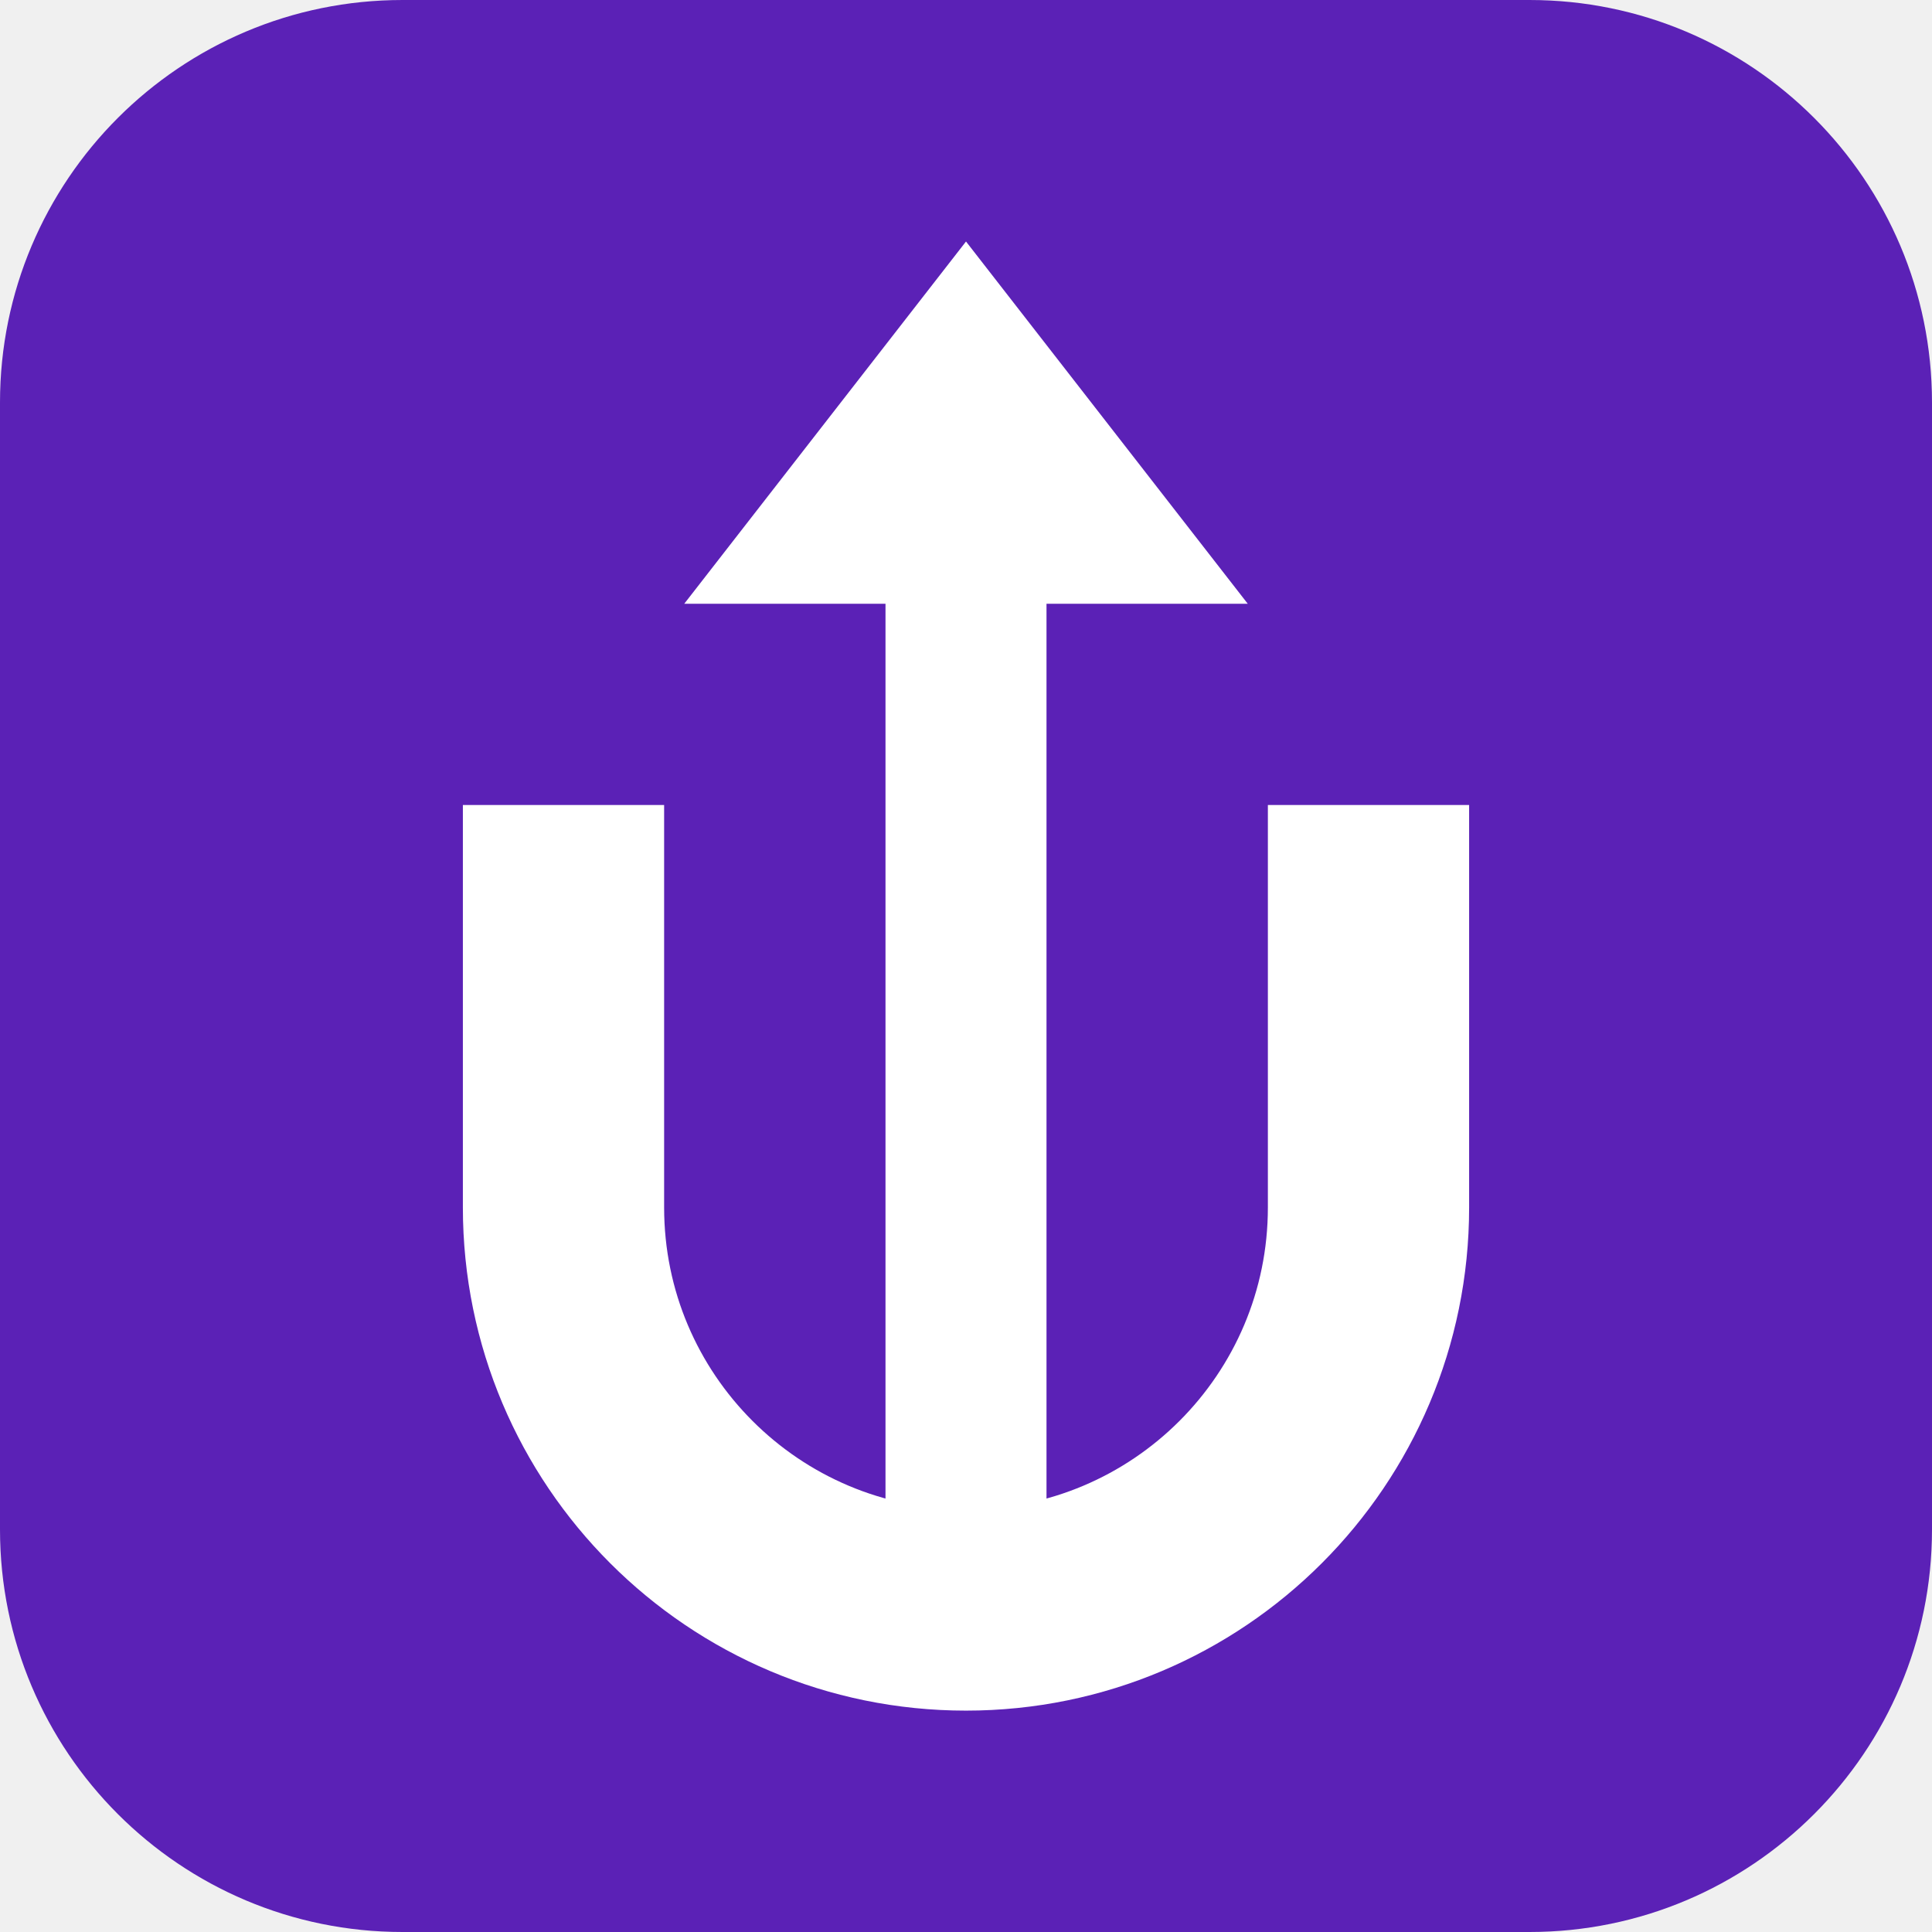
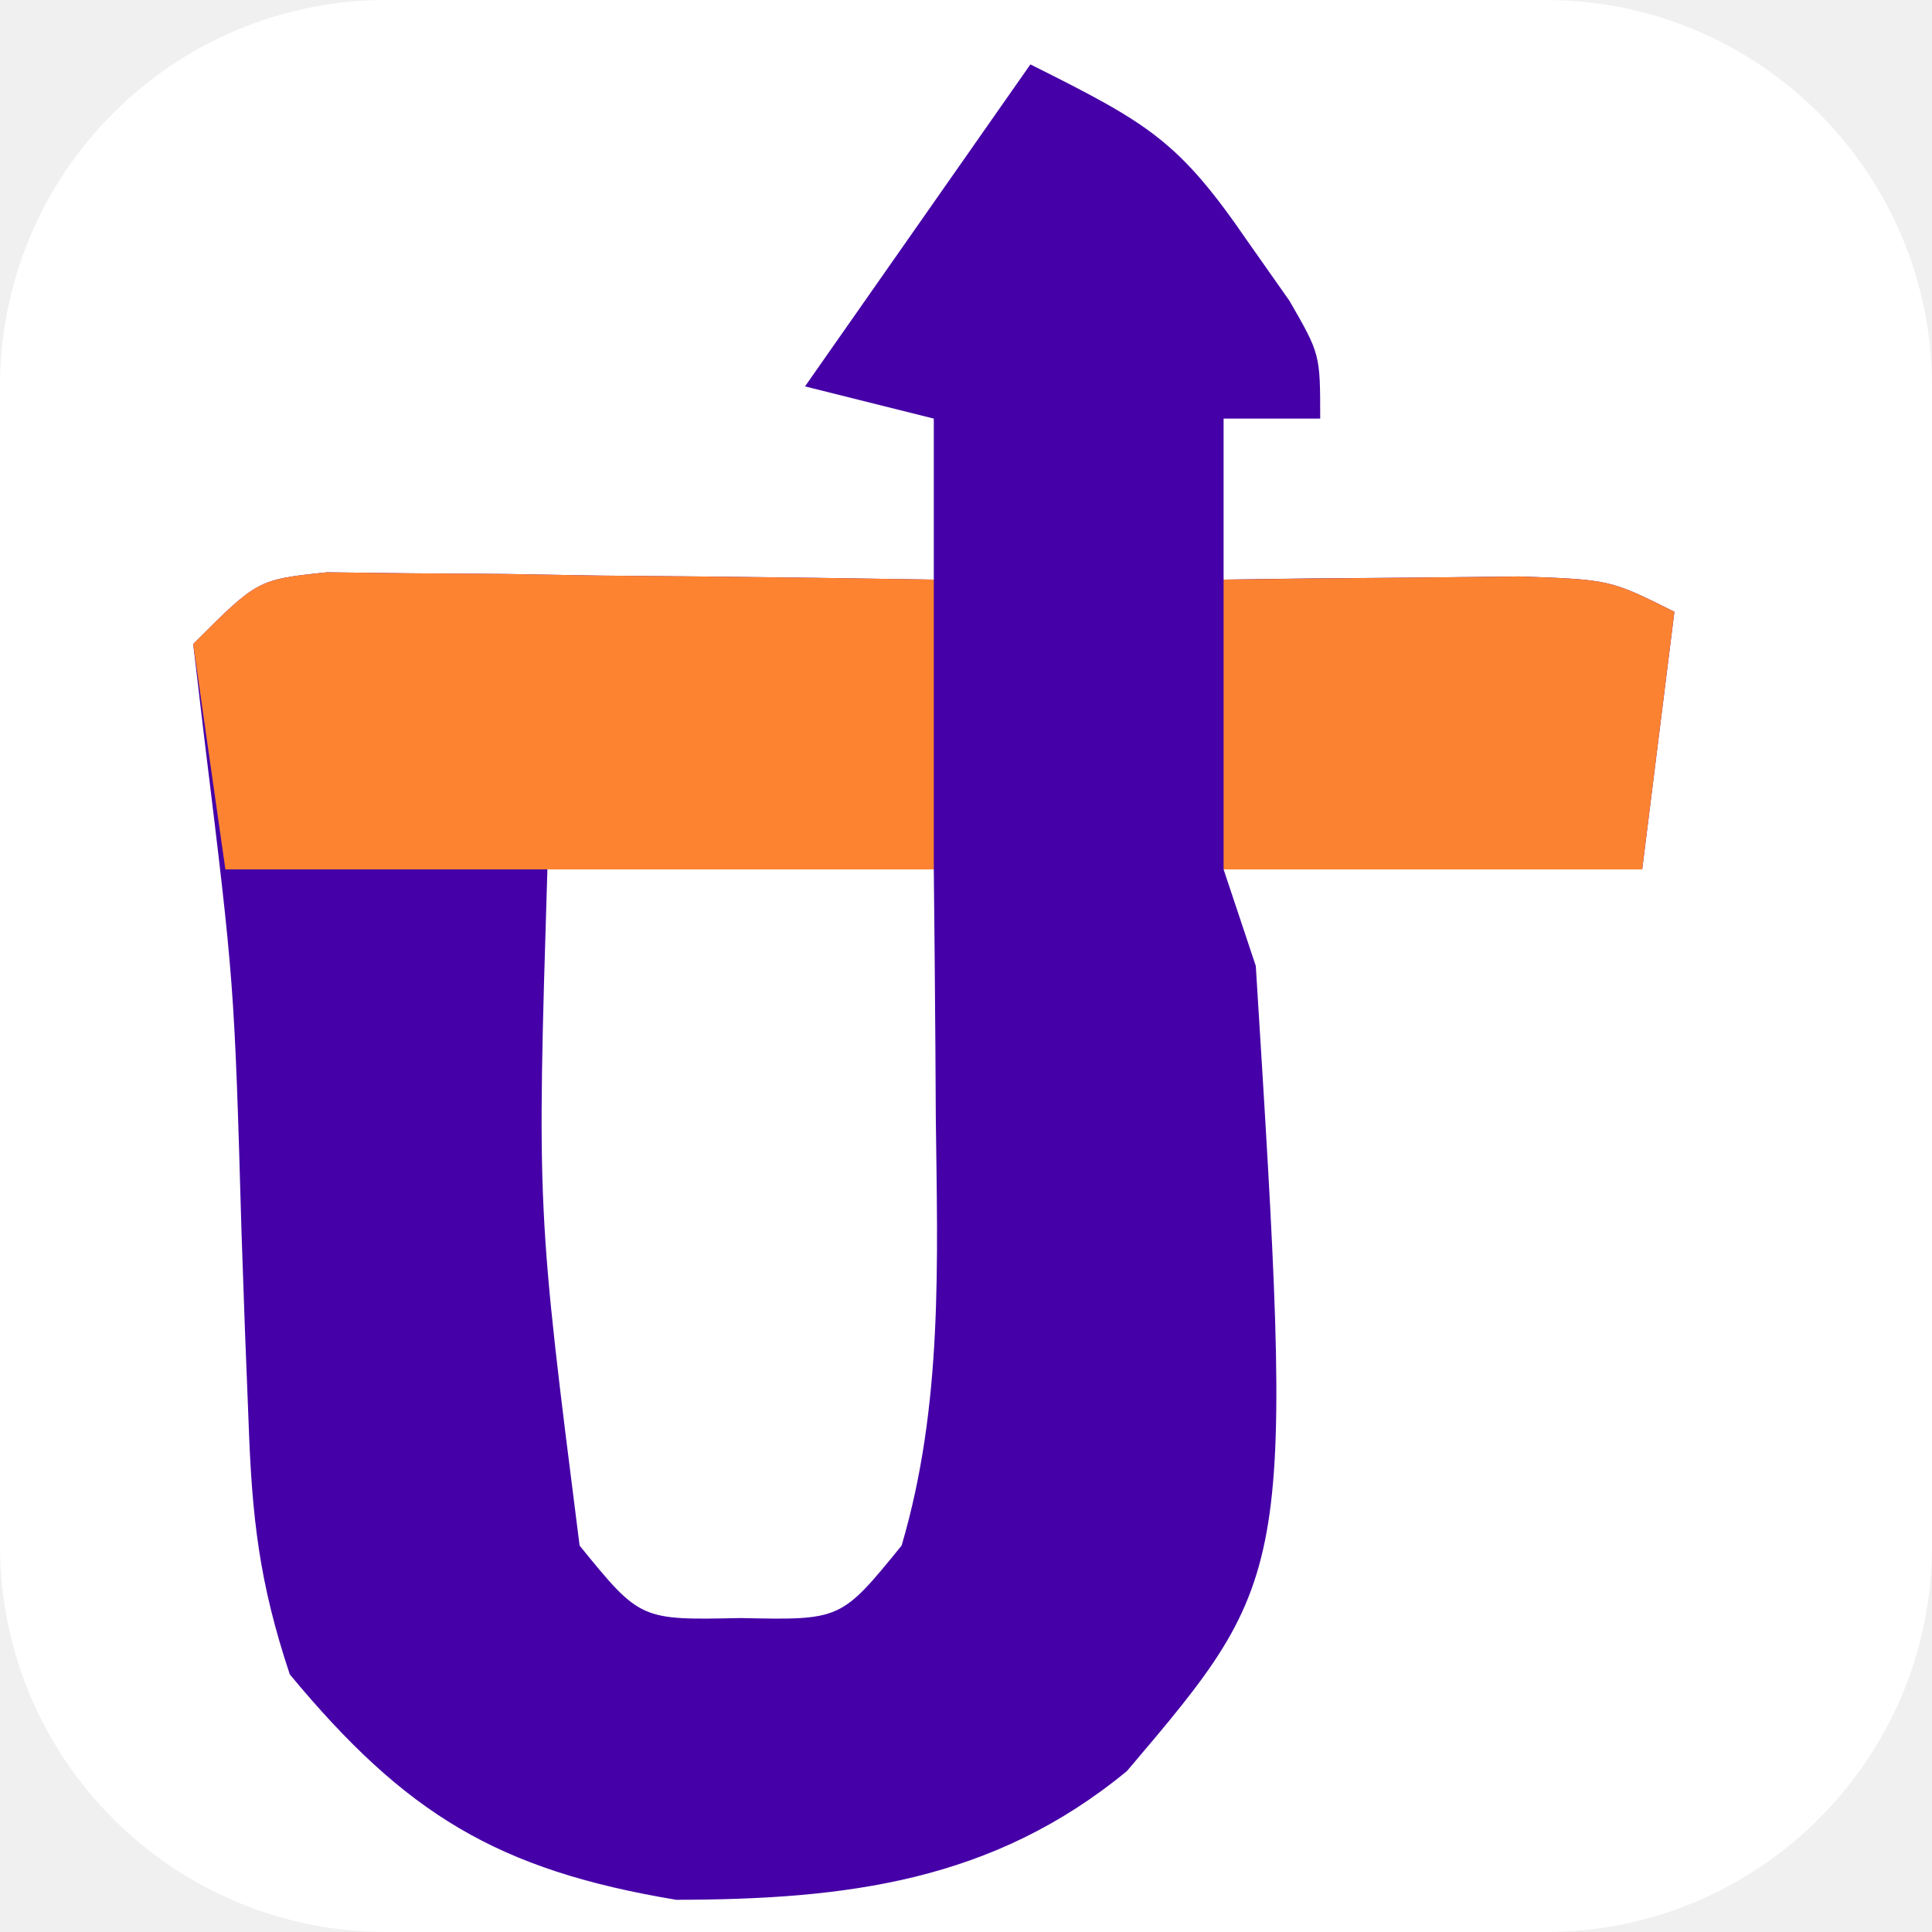
- <svg xmlns="http://www.w3.org/2000/svg" viewBox="0 0 48 48">
-   <rect width="48" height="48" rx="10" fill="#5B21B6" />
-   <path d="M14 20v10a10 10 0 0 0 20 0V20" fill="none" stroke="#FFFFFF" stroke-width="5" />
-   <path d="M24 39V14" stroke="#FFFFFF" stroke-width="4" />
-   <path d="M24 6l7 9H17z" fill="#FFFFFF" />
+ <svg xmlns="http://www.w3.org/2000/svg" viewBox="-6 -2 60 60">
+   <rect x="-6" y="-2" width="60" height="60" rx="12" fill="#FFFFFF" />
+   <path d="M0 0 C3.677 1.839 4.598 2.364 6.75 5.5 C7.178 6.108 7.606 6.717 8.047 7.344 C9 9 9 9 9 11 C8.01 11 7.02 11 6 11 C6 12.65 6 14.3 6 16 C6.843 15.988 7.686 15.977 8.555 15.965 C9.65 15.956 10.746 15.947 11.875 15.938 C13.511 15.92 13.511 15.92 15.18 15.902 C18 16 18 16 20 17 C19.67 19.64 19.34 22.28 19 25 C14.71 25 10.42 25 6 25 C6.495 26.485 6.495 26.485 7 28 C8.179 46.896 8.179 46.896 3 53 C-1.178 56.441 -5.731 56.991 -11 57 C-16.559 56.073 -19.406 54.334 -23 50 C-23.954 47.138 -24.176 45.124 -24.281 42.141 C-24.319 41.189 -24.356 40.238 -24.395 39.258 C-24.429 38.265 -24.464 37.273 -24.5 36.25 C-24.722 28.553 -24.722 28.553 -25.656 20.922 C-25.77 19.958 -25.883 18.993 -26 18 C-24 16 -24 16 -21.845 15.773 C-20.976 15.783 -20.107 15.794 -19.211 15.805 C-18.27 15.811 -17.329 15.818 -16.359 15.824 C-15.375 15.841 -14.39 15.858 -13.375 15.875 C-12.382 15.884 -11.39 15.893 -10.367 15.902 C-7.911 15.926 -5.456 15.959 -3 16 C-3 14.35 -3 12.7 -3 11 C-4.32 10.67 -5.64 10.34 -7 10 C-4.69 6.7 -2.38 3.4 0 0 Z M-15 25 C-15.325 35.567 -15.325 35.567 -14 46 C-12.115 48.316 -12.115 48.316 -9 48.25 C-5.885 48.316 -5.885 48.316 -4 46 C-2.712 41.633 -2.885 37.198 -2.938 32.688 C-2.942 31.947 -2.947 31.206 -2.951 30.443 C-2.963 28.629 -2.981 26.814 -3 25 C-6.96 25 -10.92 25 -15 25 Z " fill="#4501A7" transform="translate(26,0)" />
+   <path d="M0 0 C0.869 0.01 1.739 0.021 2.634 0.032 C3.575 0.038 4.516 0.045 5.486 0.051 C6.471 0.068 7.456 0.085 8.47 0.102 C9.463 0.111 10.455 0.12 11.478 0.129 C13.934 0.153 16.389 0.186 18.845 0.227 C18.845 3.197 18.845 6.167 18.845 9.227 C11.585 9.227 4.325 9.227 -3.155 9.227 C-3.485 6.917 -3.815 4.607 -4.155 2.227 C-2.155 0.227 -2.155 0.227 0 0 Z " fill="#FE8331" transform="translate(4.154785,15.77295)" />
+   <path d="M0 0 C1.958 -0.027 3.917 -0.046 5.875 -0.062 C6.966 -0.074 8.056 -0.086 9.18 -0.098 C12 0 12 0 14 1 C13.67 3.64 13.34 6.28 13 9 C8.71 9 4.42 9 0 9 C0 6.03 0 3.06 0 0 Z " fill="#FB8231" transform="translate(32,16)" />
</svg>
